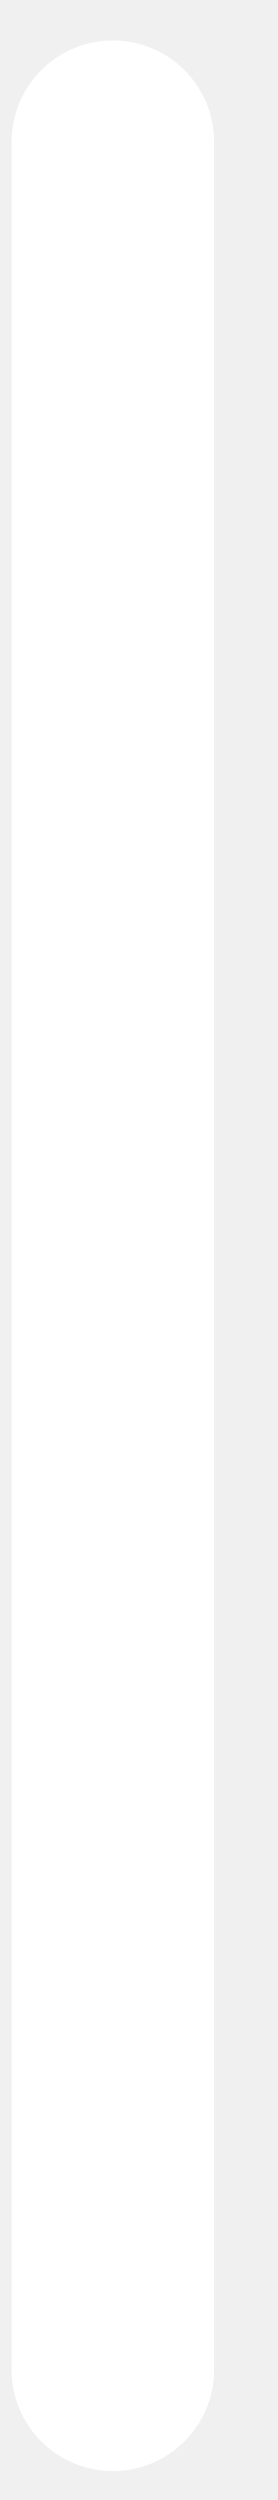
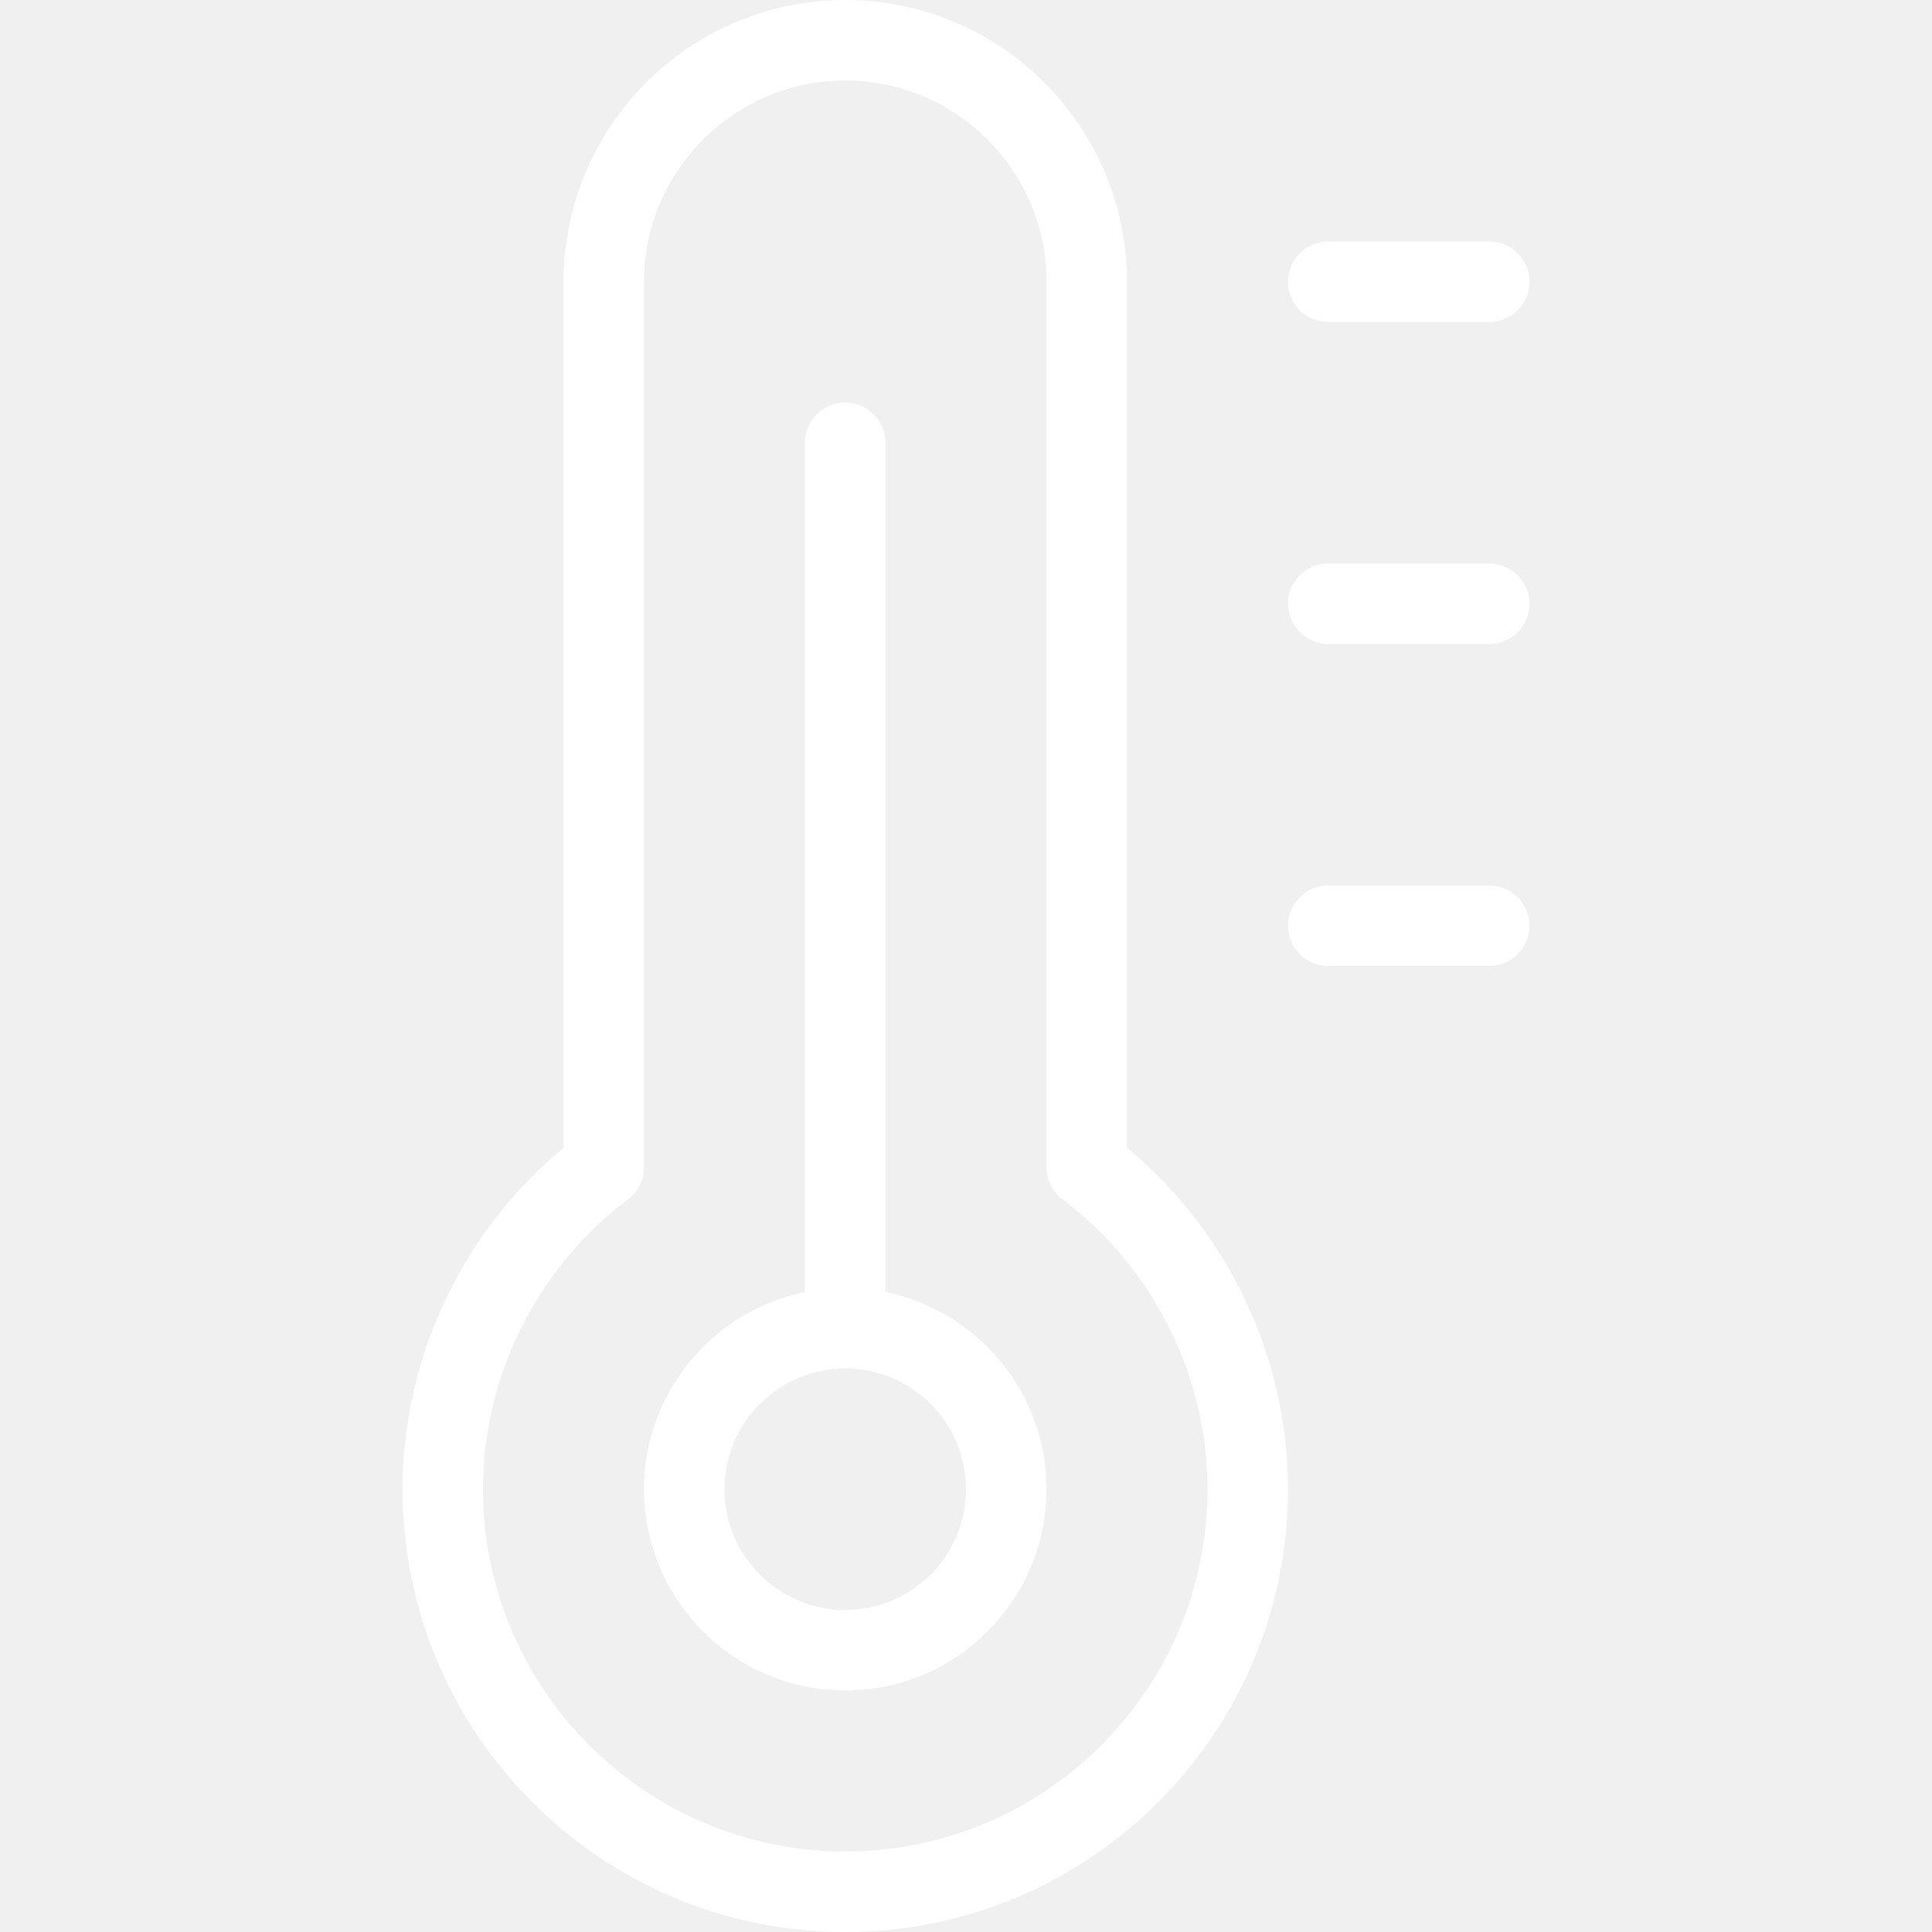
- <svg xmlns="http://www.w3.org/2000/svg" width="4" height="36" viewBox="0 0 4 36" fill="none">
-   <path d="M1.625 35.583C0.82 35.583 0.167 34.93 0.167 34.125V2.042C0.167 1.237 0.82 0.583 1.625 0.583C2.43 0.583 3.083 1.237 3.083 2.042V34.125C3.083 34.93 2.43 35.583 1.625 35.583Z" fill="white" />
+ <svg xmlns="http://www.w3.org/2000/svg" width="70" height="70" viewBox="0 0 70 70" fill="none">
+   <path d="M30.625 70C21.779 70 14.584 62.802 14.584 53.958C14.584 49.193 16.751 44.622 20.417 41.586V10.208C20.417 4.579 24.996 0 30.625 0C36.255 0 40.834 4.579 40.834 10.208V41.586C44.5 44.622 46.667 49.193 46.667 53.958C46.667 62.802 39.472 70 30.625 70ZM30.625 2.917C26.606 2.917 23.334 6.189 23.334 10.208V42.292C23.334 42.75 23.118 43.181 22.753 43.455C19.463 45.932 17.5 49.858 17.5 53.958C17.5 61.195 23.389 67.083 30.625 67.083C37.862 67.083 43.75 61.195 43.75 53.958C43.75 49.858 41.788 45.932 38.498 43.455C38.133 43.181 37.917 42.75 37.917 42.292V10.208C37.917 6.189 34.645 2.917 30.625 2.917Z" fill="white" />
+   <path d="M30.625 61.25C26.606 61.25 23.334 57.98 23.334 53.958C23.334 49.936 26.606 46.667 30.625 46.667C34.645 46.667 37.917 49.936 37.917 53.958C37.917 57.98 34.645 61.25 30.625 61.25ZM30.625 49.583C28.213 49.583 26.25 51.546 26.25 53.958C26.25 56.37 28.213 58.333 30.625 58.333C33.038 58.333 35 56.37 35 53.958C35 51.546 33.038 49.583 30.625 49.583Z" fill="white" />
+   <path d="M30.625 49.583C29.82 49.583 29.167 48.93 29.167 48.125V16.042C29.167 15.237 29.82 14.583 30.625 14.583C31.43 14.583 32.083 15.237 32.083 16.042V48.125C32.083 48.93 31.43 49.583 30.625 49.583Z" fill="white" />
+   <path d="M53.958 11.667H48.125C47.32 11.667 46.667 11.013 46.667 10.208C46.667 9.403 47.32 8.75 48.125 8.75H53.958C54.763 8.75 55.417 9.403 55.417 10.208C55.417 11.013 54.763 11.667 53.958 11.667Z" fill="white" />
+   <path d="M53.958 23.333H48.125C47.32 23.333 46.667 22.68 46.667 21.875C46.667 21.07 47.32 20.417 48.125 20.417H53.958C54.763 20.417 55.417 21.07 55.417 21.875C55.417 22.68 54.763 23.333 53.958 23.333Z" fill="white" />
+   <path d="M53.958 35H48.125C47.32 35 46.667 34.347 46.667 33.542C46.667 32.737 47.32 32.083 48.125 32.083H53.958C54.763 32.083 55.417 32.737 55.417 33.542C55.417 34.347 54.763 35 53.958 35Z" fill="white" />
</svg>
